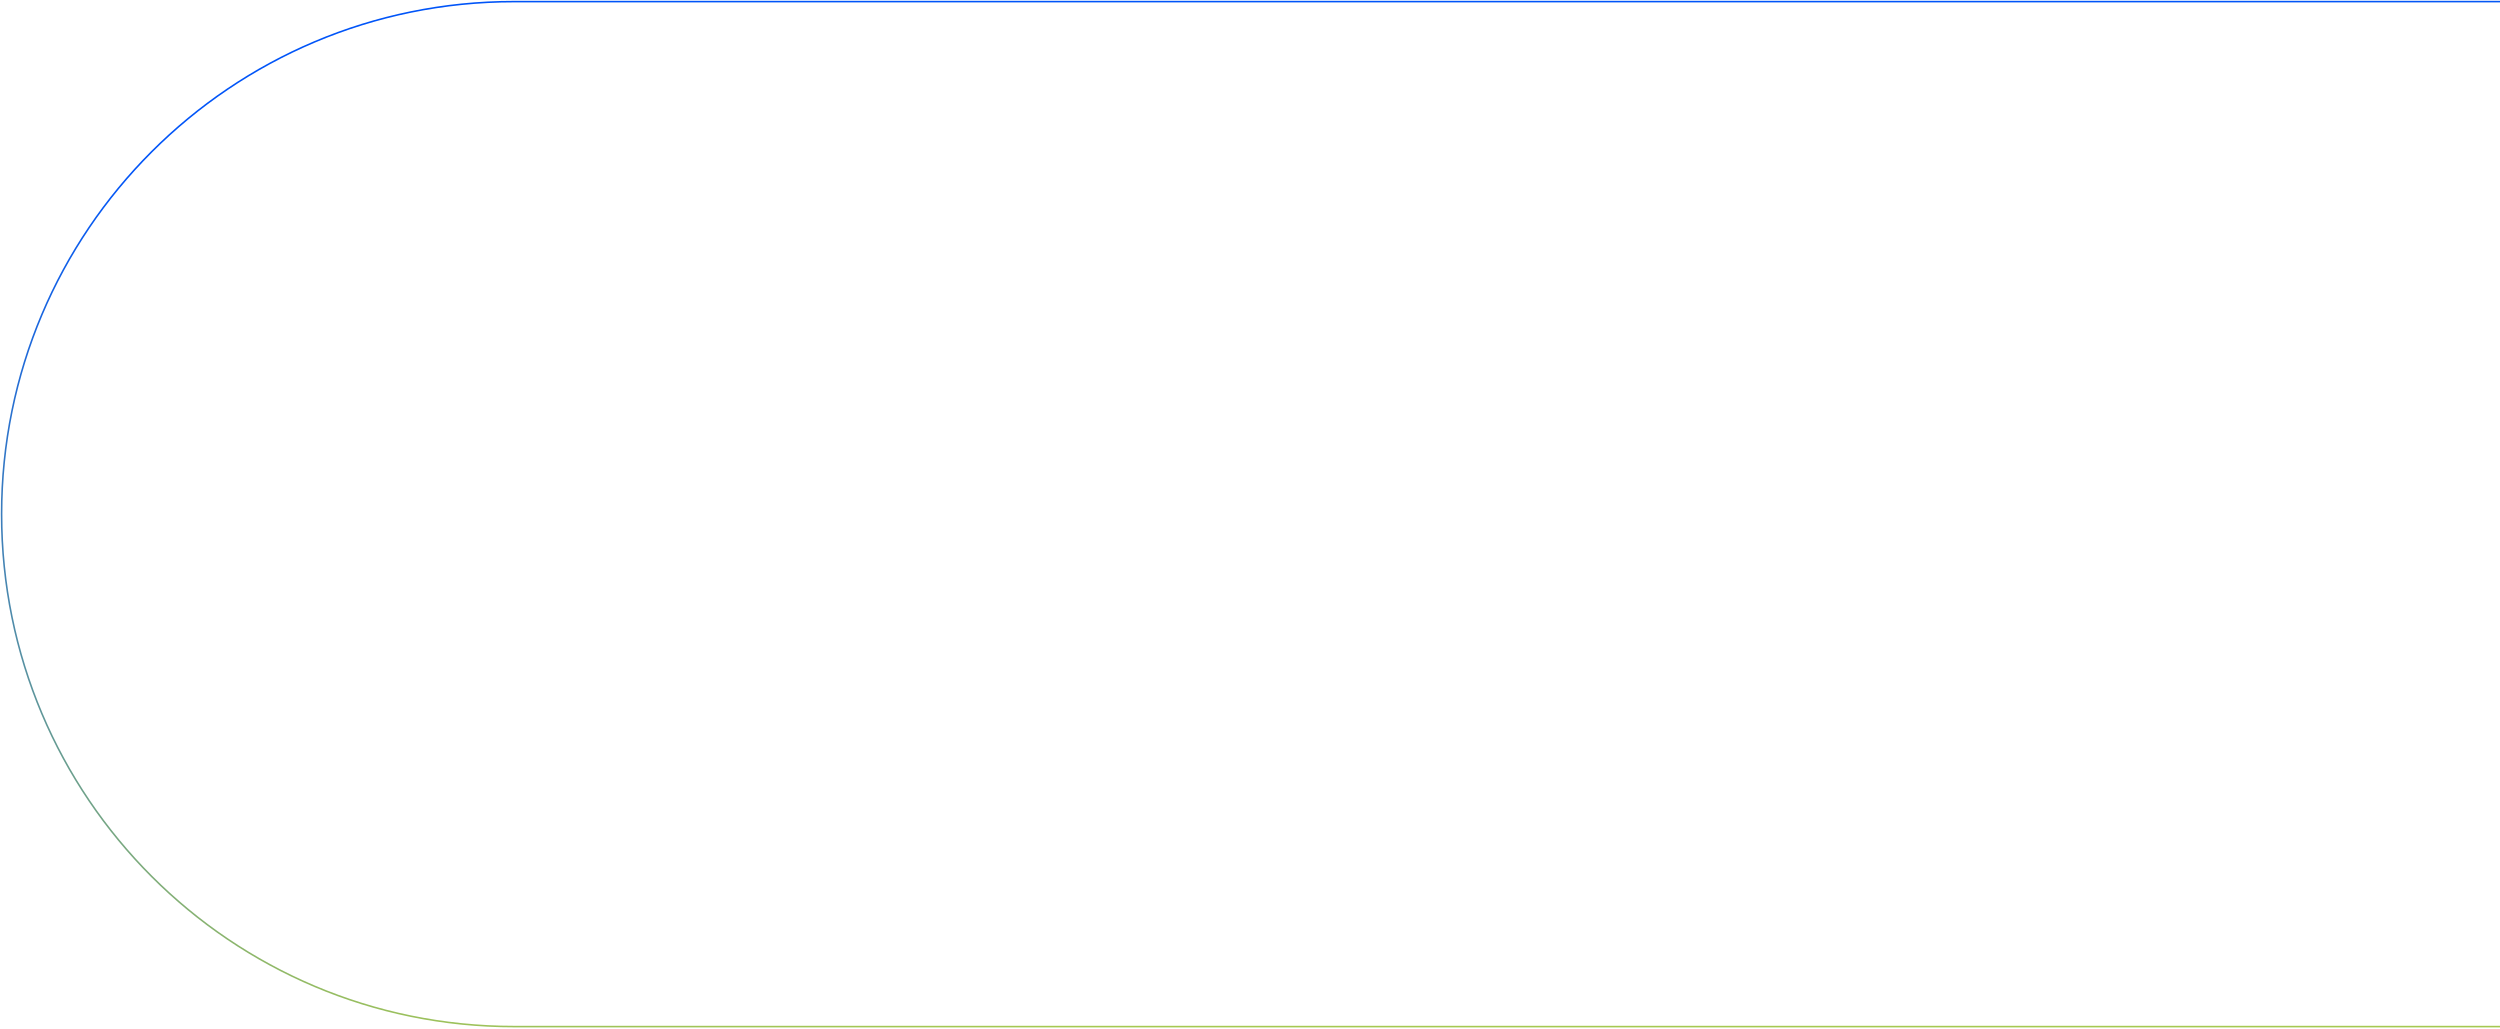
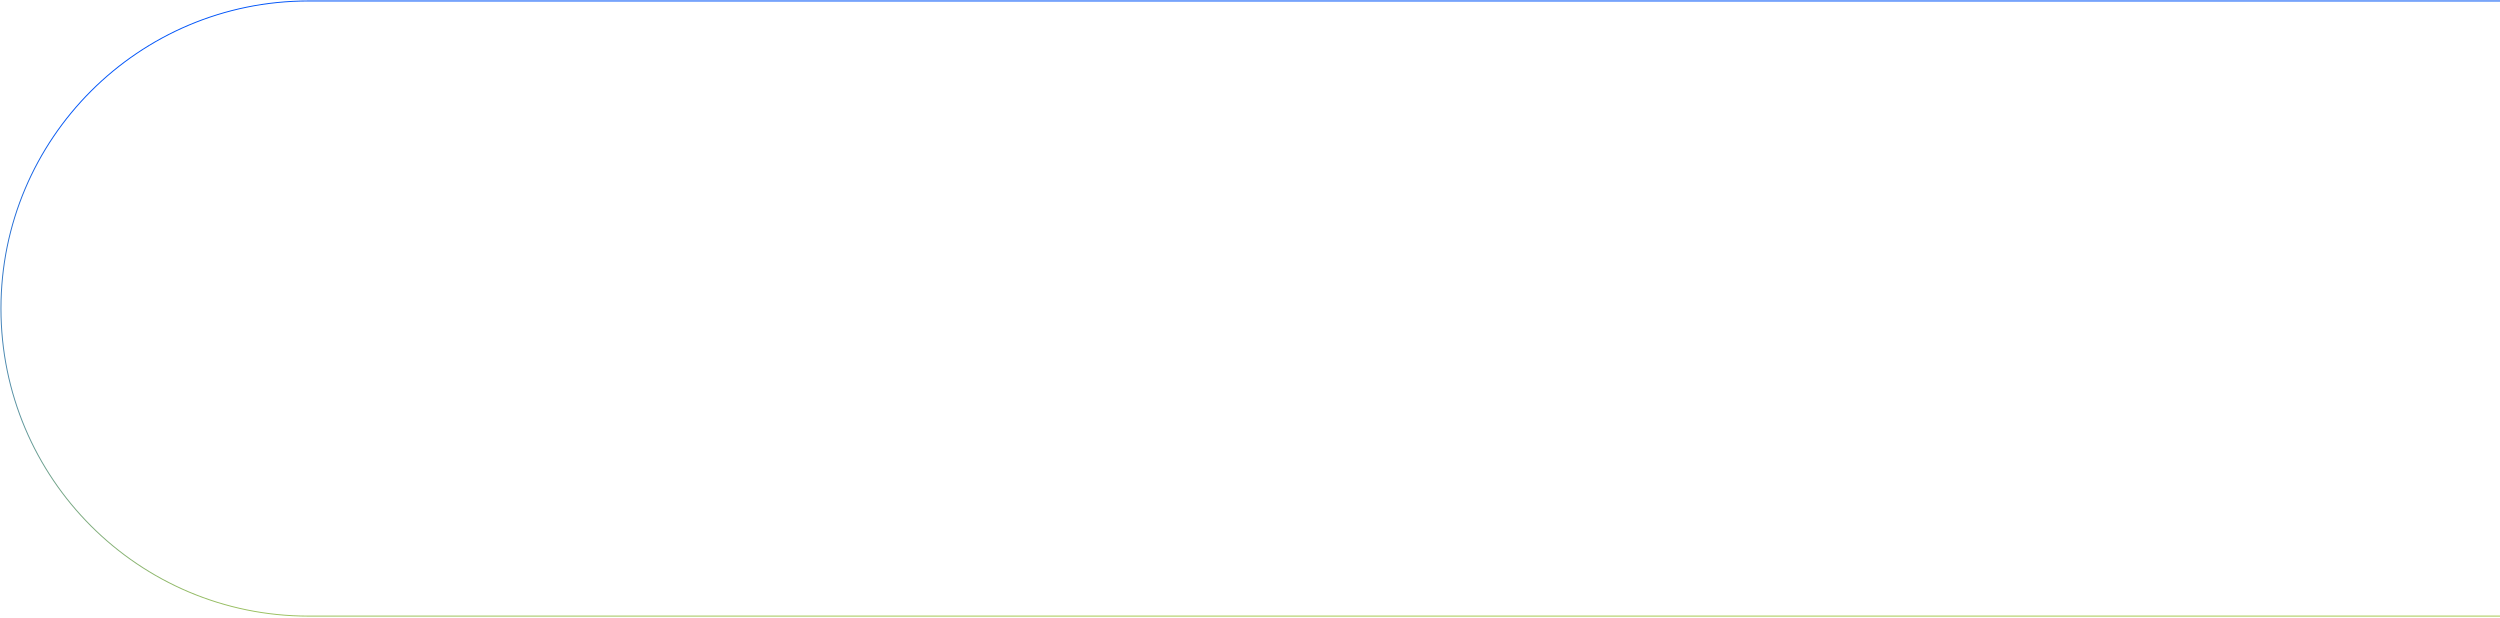
- <svg xmlns="http://www.w3.org/2000/svg" width="1561" height="642" viewBox="0 0 1561 642" fill="none">
-   <path d="M0.5 321C0.5 143.993 143.993 0.5 321 0.5H1561V1.5H321C144.545 1.5 1.5 144.545 1.5 321H0.5ZM1561 641.5H321C143.993 641.5 0.5 498.007 0.5 321H1.5C1.5 497.455 144.545 640.5 321 640.5H1561V641.5ZM321 641.5C143.993 641.5 0.5 498.007 0.5 321C0.5 143.993 143.993 0.5 321 0.5V1.5C144.545 1.5 1.5 144.545 1.5 321C1.5 497.455 144.545 640.5 321 640.5V641.5ZM1561 1V641V1Z" fill="url(#paint0_linear_136_163314)" />
+ <svg xmlns="http://www.w3.org/2000/svg" width="2601" height="642" viewBox="0 0 2601 642" fill="none">
+   <path d="M0.5 321C0.5 143.993 143.993 0.5 321 0.5H2601V1.5H321C144.545 1.5 1.5 144.545 1.5 321H0.5ZM2601 641.5H321C143.993 641.5 0.5 498.007 0.5 321H1.5C1.5 497.455 144.545 640.5 321 640.5H2601V641.5ZM321 641.5C143.993 641.5 0.5 498.007 0.5 321C0.5 143.993 143.993 0.5 321 0.5V1.5C144.545 1.5 1.5 144.545 1.5 321C1.5 497.455 144.545 640.5 321 640.5V641.5ZM2601 1V641V1Z" fill="url(#paint0_linear_7_2)" />
  <defs>
-     <linearGradient id="paint0_linear_136_163314" x1="915.843" y1="38.451" x2="963.746" y2="616.548" gradientUnits="userSpaceOnUse">
+     <linearGradient id="paint0_linear_7_2" x1="1525.74" y1="38.451" x2="1554.61" y2="619.083" gradientUnits="userSpaceOnUse">
      <stop stop-color="#0054F8" />
      <stop offset="1" stop-color="#A6C851" />
    </linearGradient>
  </defs>
</svg>
